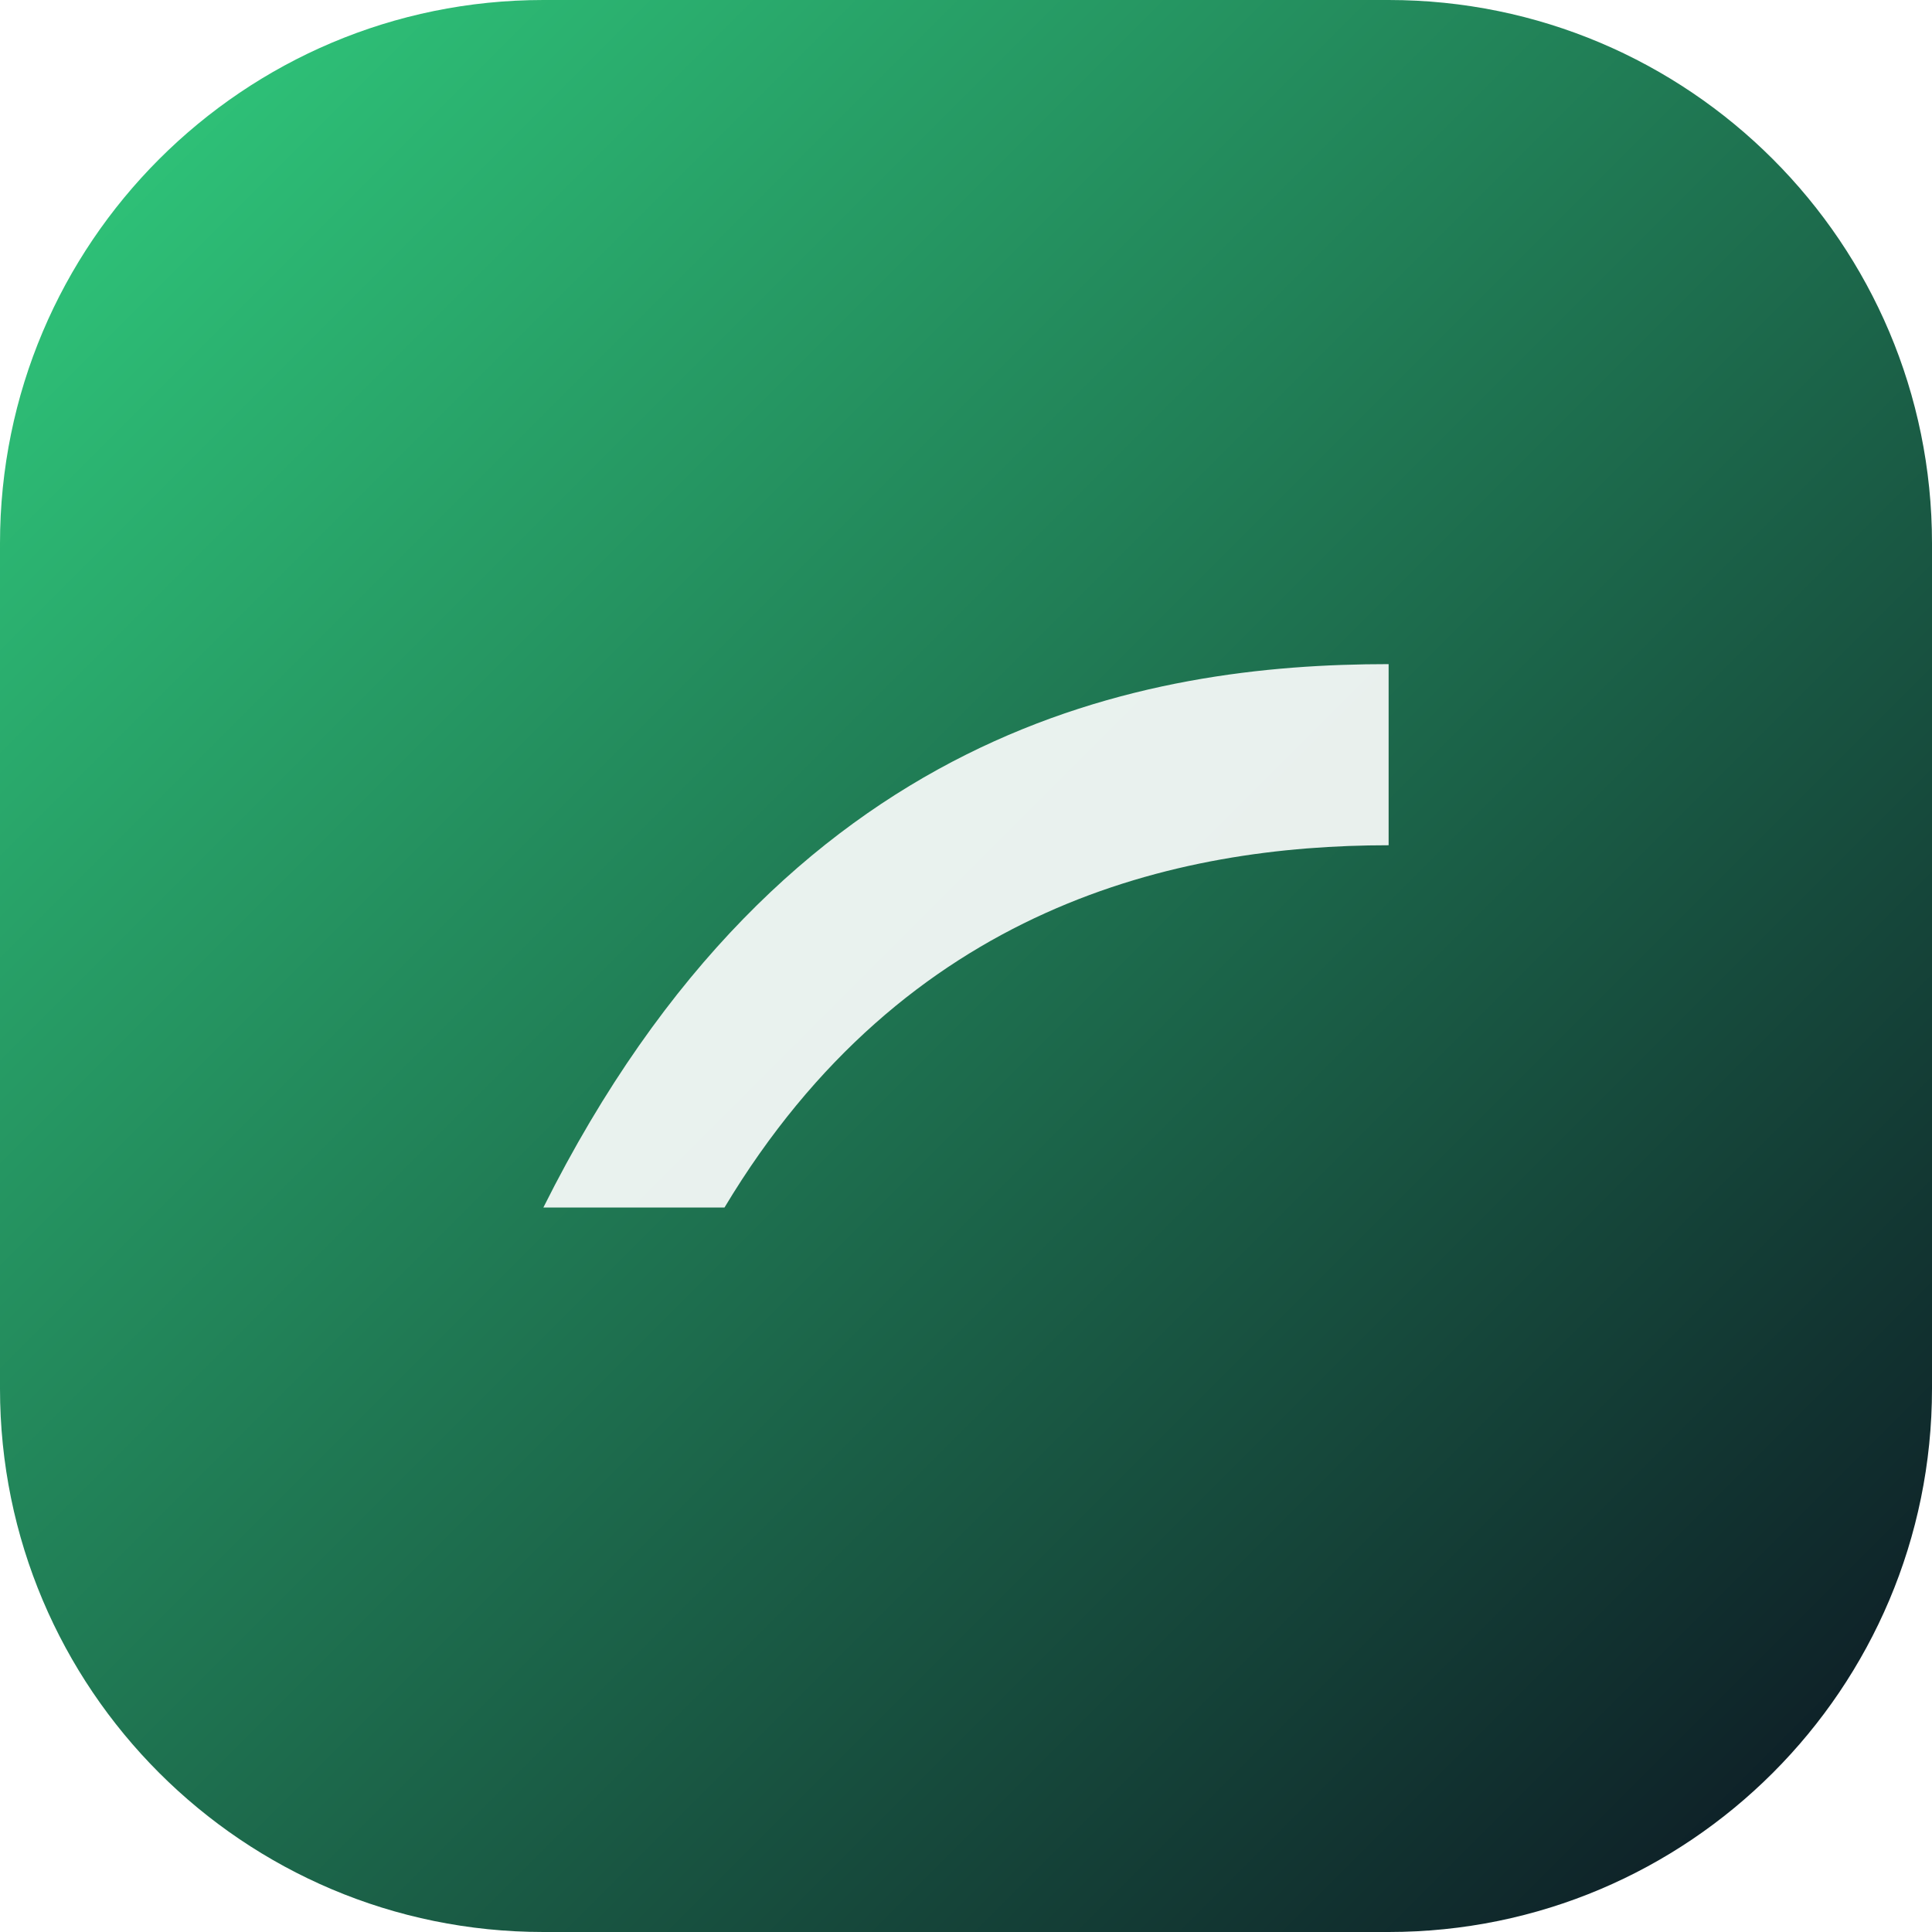
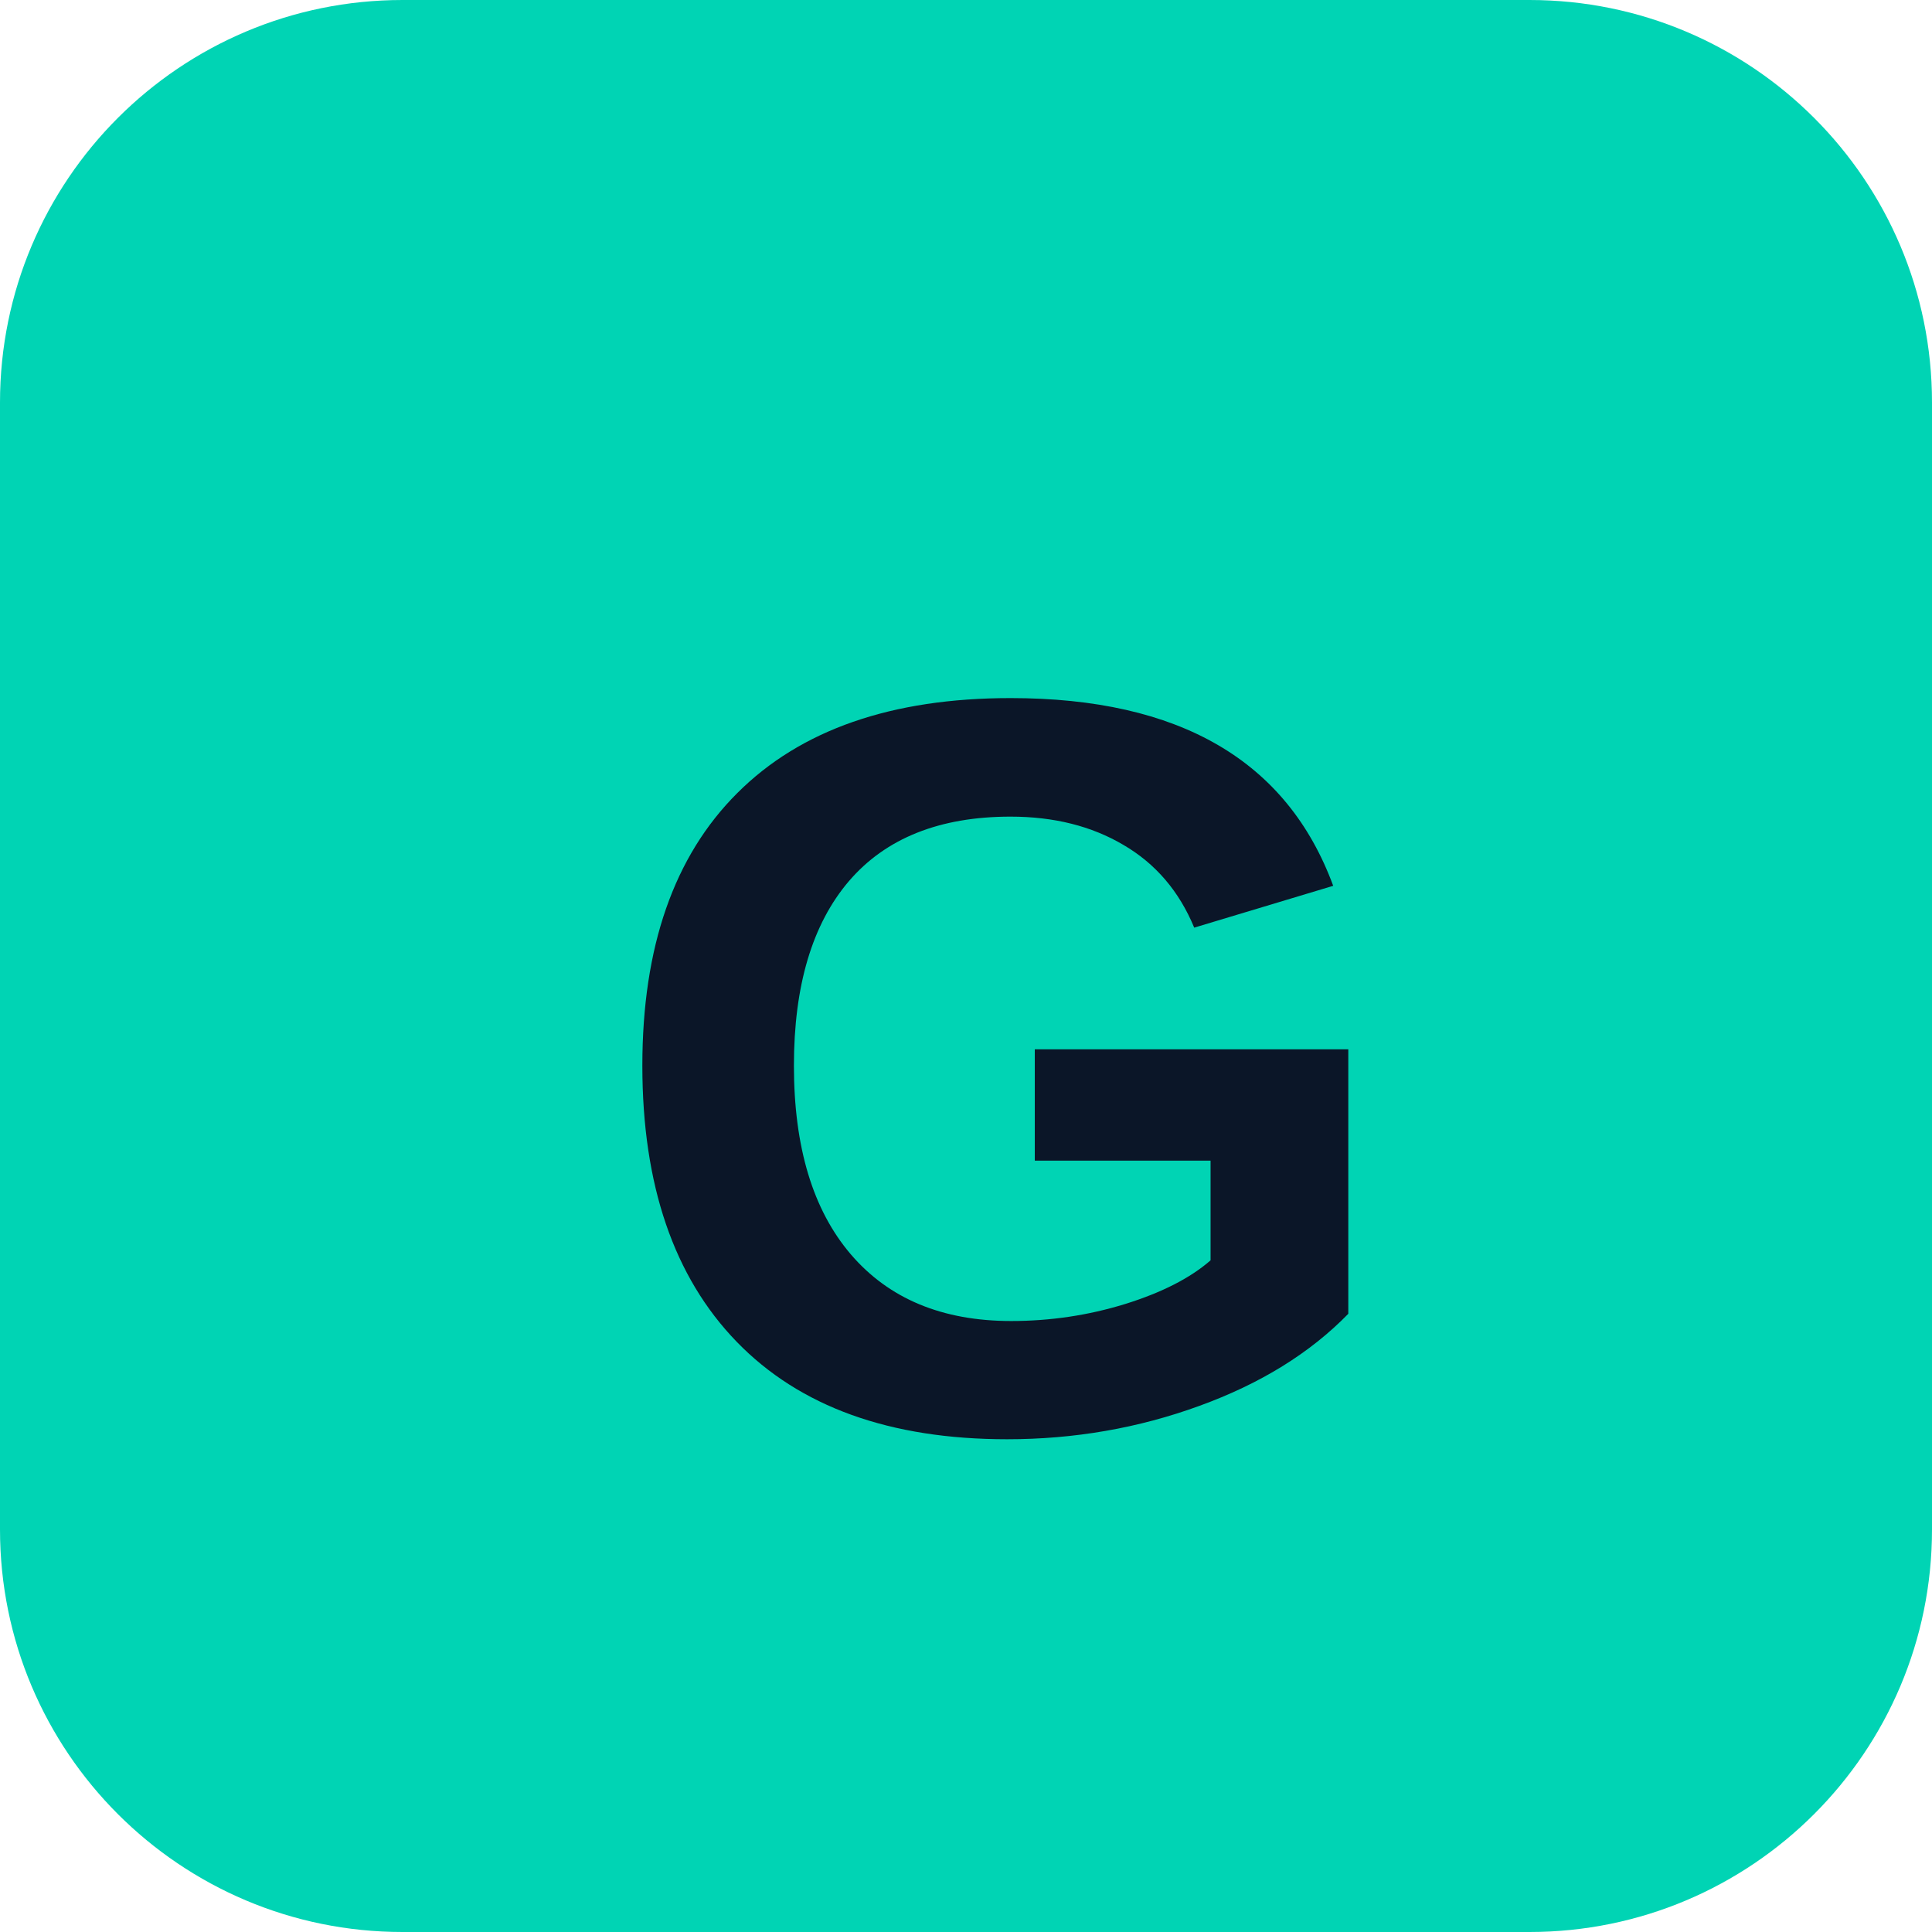
- <svg xmlns="http://www.w3.org/2000/svg" width="64" height="64" viewBox="0 0 64 64">
-   <defs>
-     <linearGradient id="g" x1="0" x2="1" y1="0" y2="1">
-       <stop offset="0" stop-color="#31d07f" />
-       <stop offset="1" stop-color="#0b1220" />
-     </linearGradient>
-   </defs>
-   <rect width="64" height="64" rx="18" fill="url(#g)" />
-   <path d="M18 40c8-16 20-18 28-18v6c-7 0-16 2-22 12H18z" fill="rgba(255,255,255,.9)" />
+ <svg xmlns="http://www.w3.org/2000/svg" width="96" height="96" viewBox="0 0 96 96">
+   <rect width="96" height="96" rx="20" fill="#00D4B4" />
+   <text x="50" y="71" text-anchor="middle" font-family="Manrope, 'Arial Black', Arial, sans-serif" font-weight="800" font-size="52" fill="#0B1628">G</text>
</svg>
